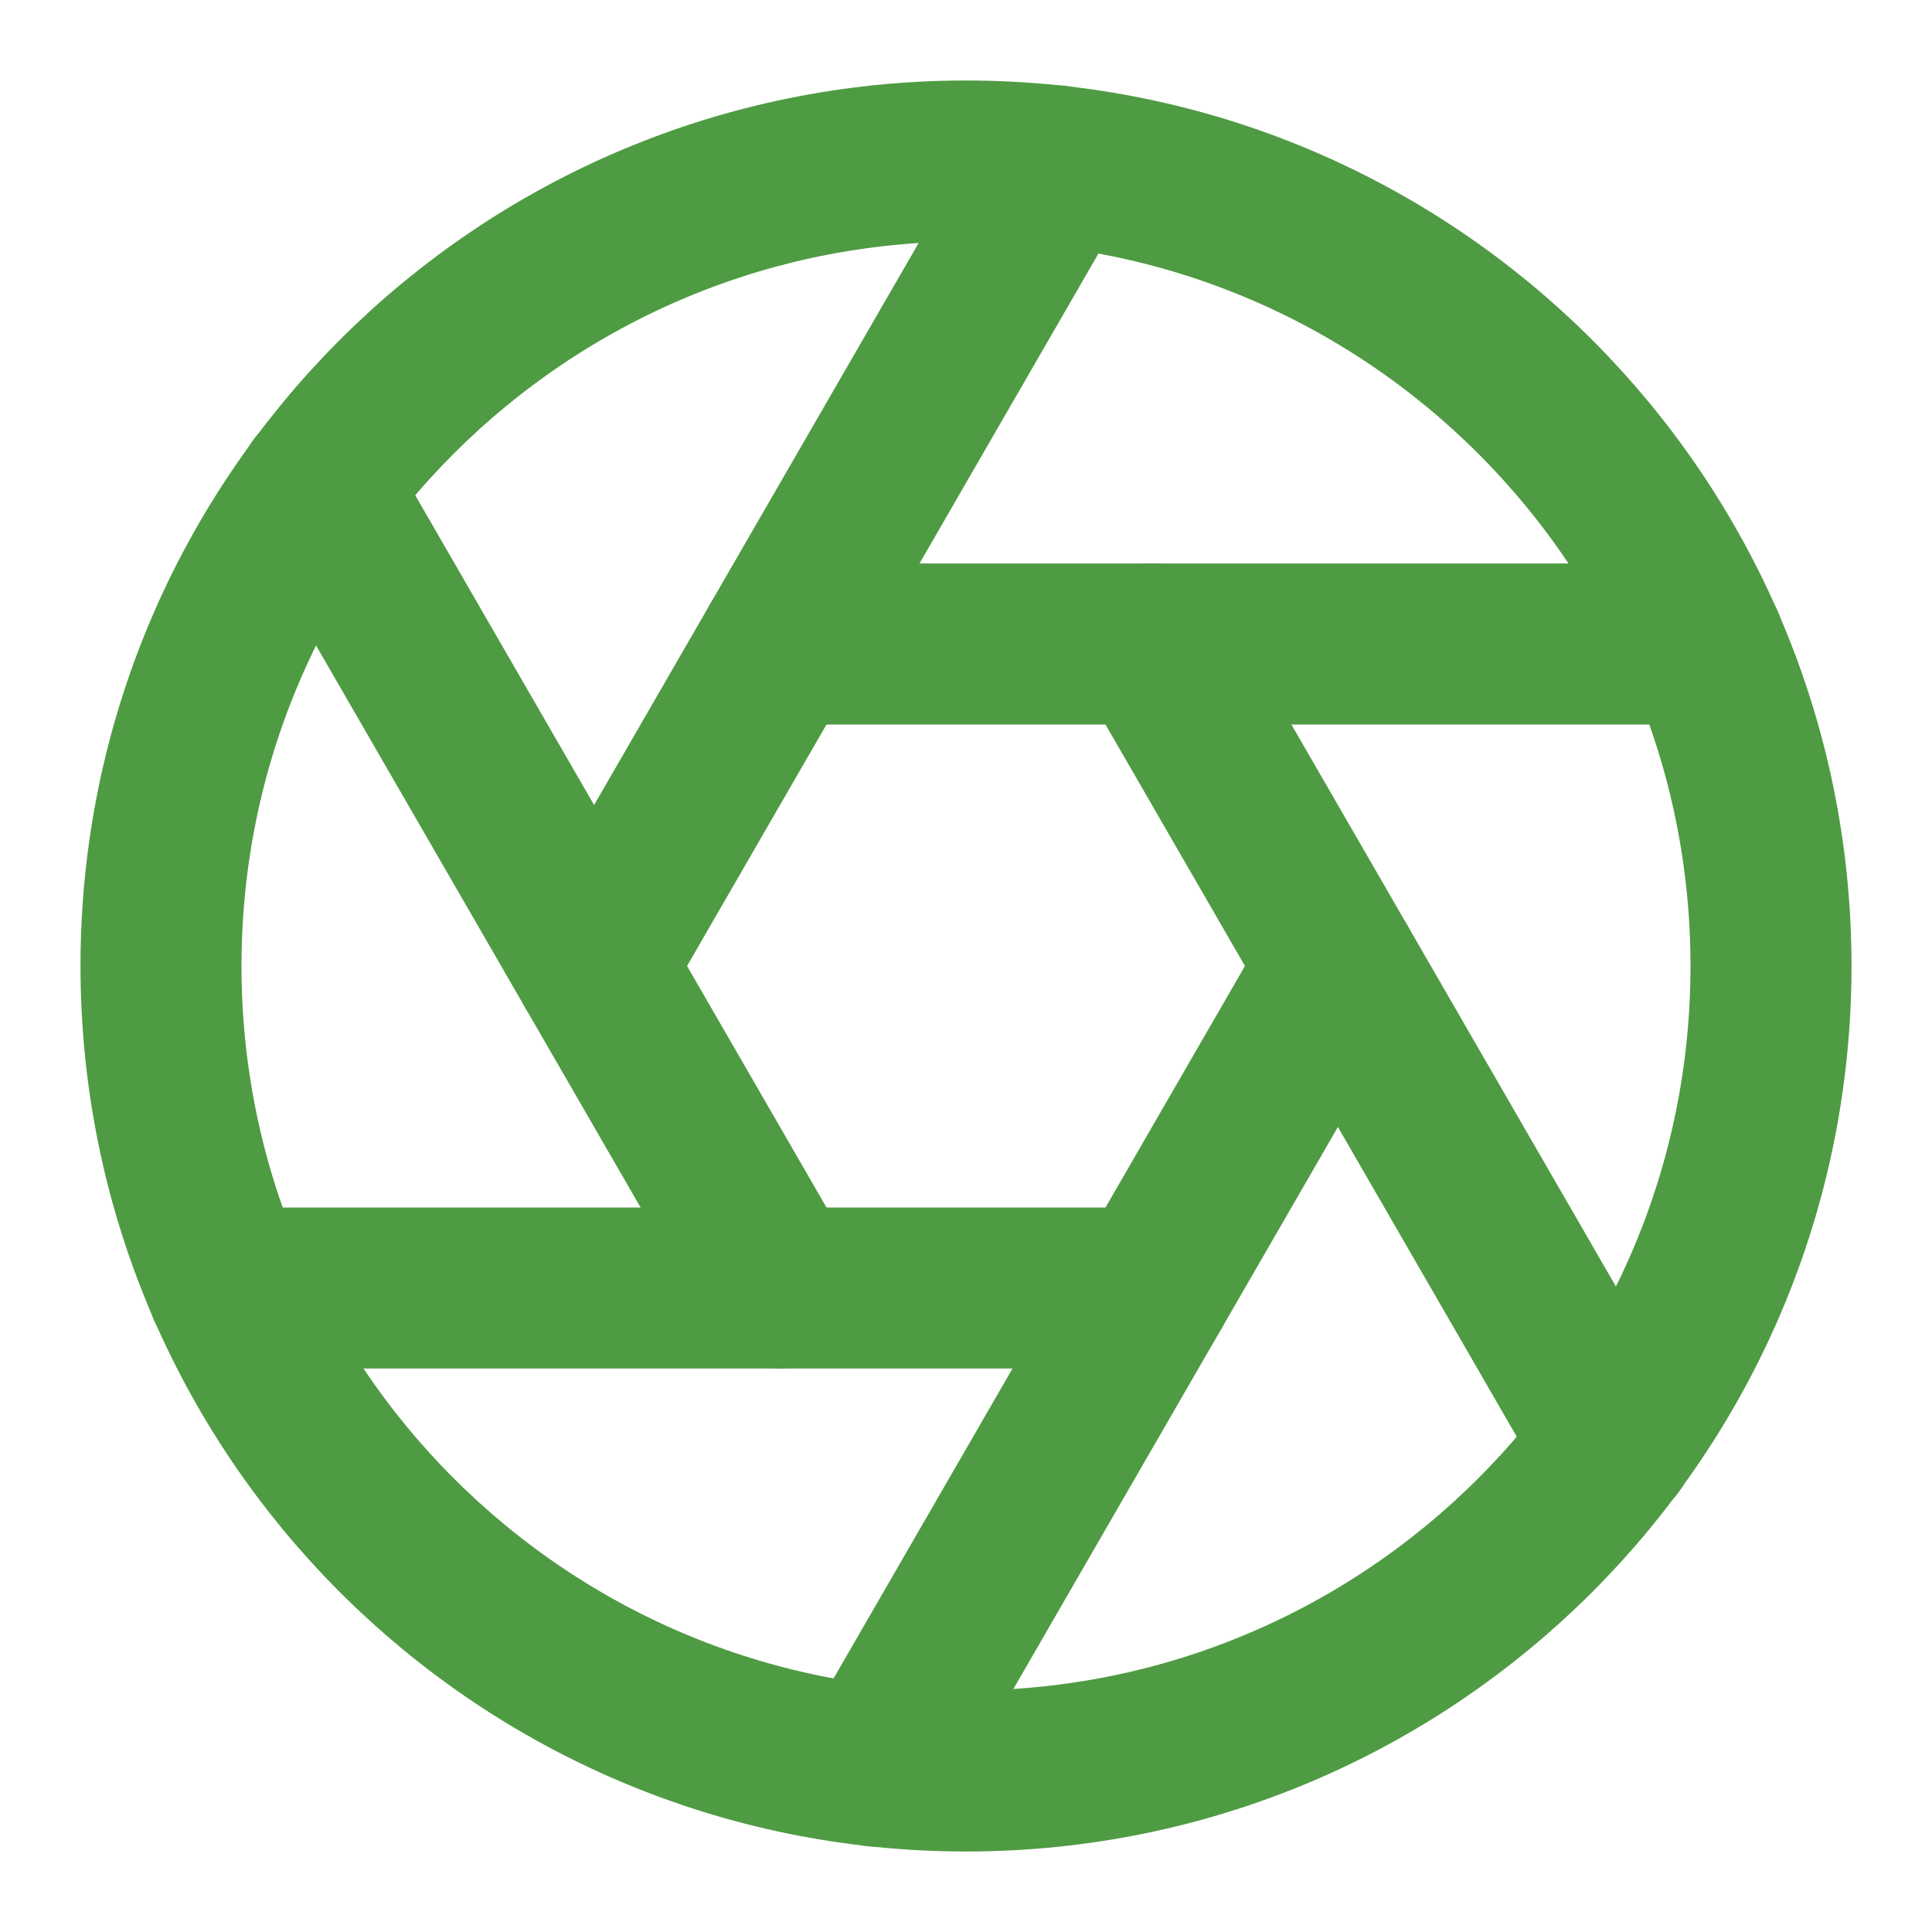
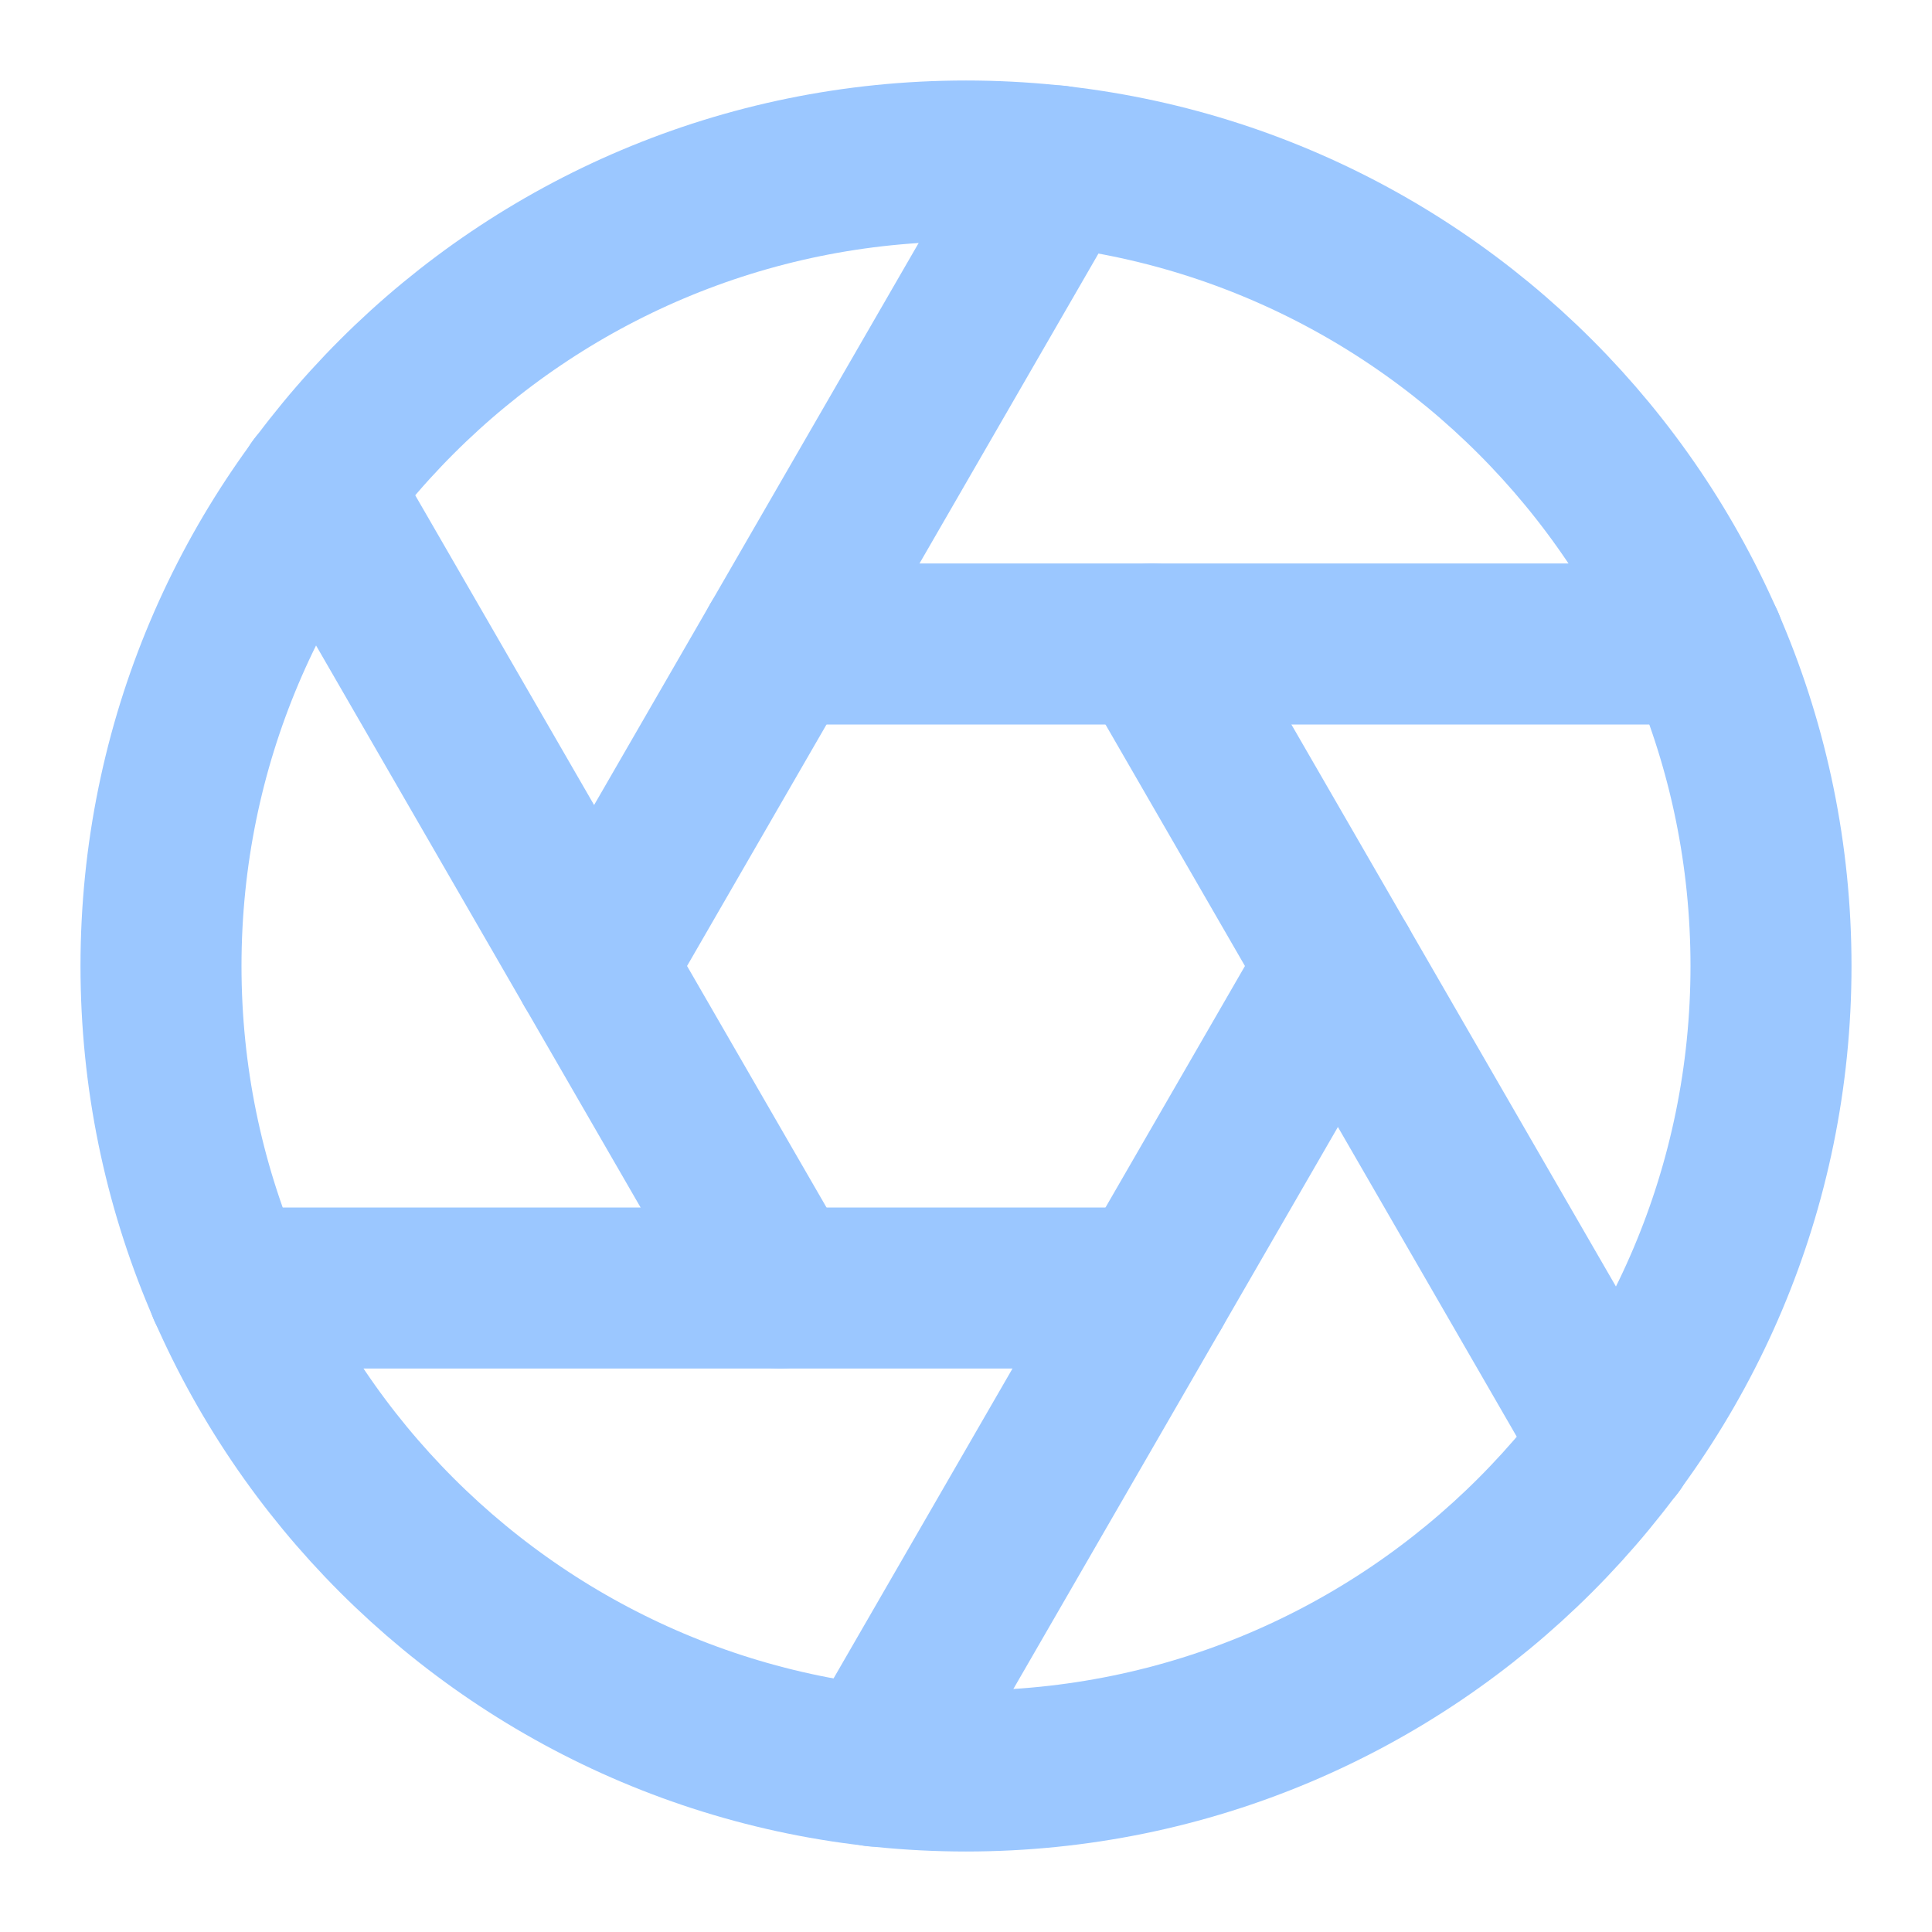
- <svg xmlns="http://www.w3.org/2000/svg" width="256" height="256" viewBox="0 0 24 24" fill="none" stroke="#4F9B43" stroke-width="2" stroke-linecap="round" stroke-linejoin="round">
+ <svg xmlns="http://www.w3.org/2000/svg" width="256" height="256" viewBox="0 0 24 24" fill="none" stroke="#9BC7FF" stroke-width="2" stroke-linecap="round" stroke-linejoin="round">
  <circle cx="12" cy="12" r="10" />
  <line x1="14.31" y1="8" x2="20.05" y2="17.94" />
  <line x1="9.69" y1="8" x2="21.17" y2="8" />
  <line x1="7.38" y1="12" x2="13.12" y2="2.06" />
  <line x1="9.69" y1="16" x2="3.95" y2="6.06" />
  <line x1="14.31" y1="16" x2="2.83" y2="16" />
  <line x1="16.62" y1="12" x2="10.88" y2="21.94" />
</svg>
